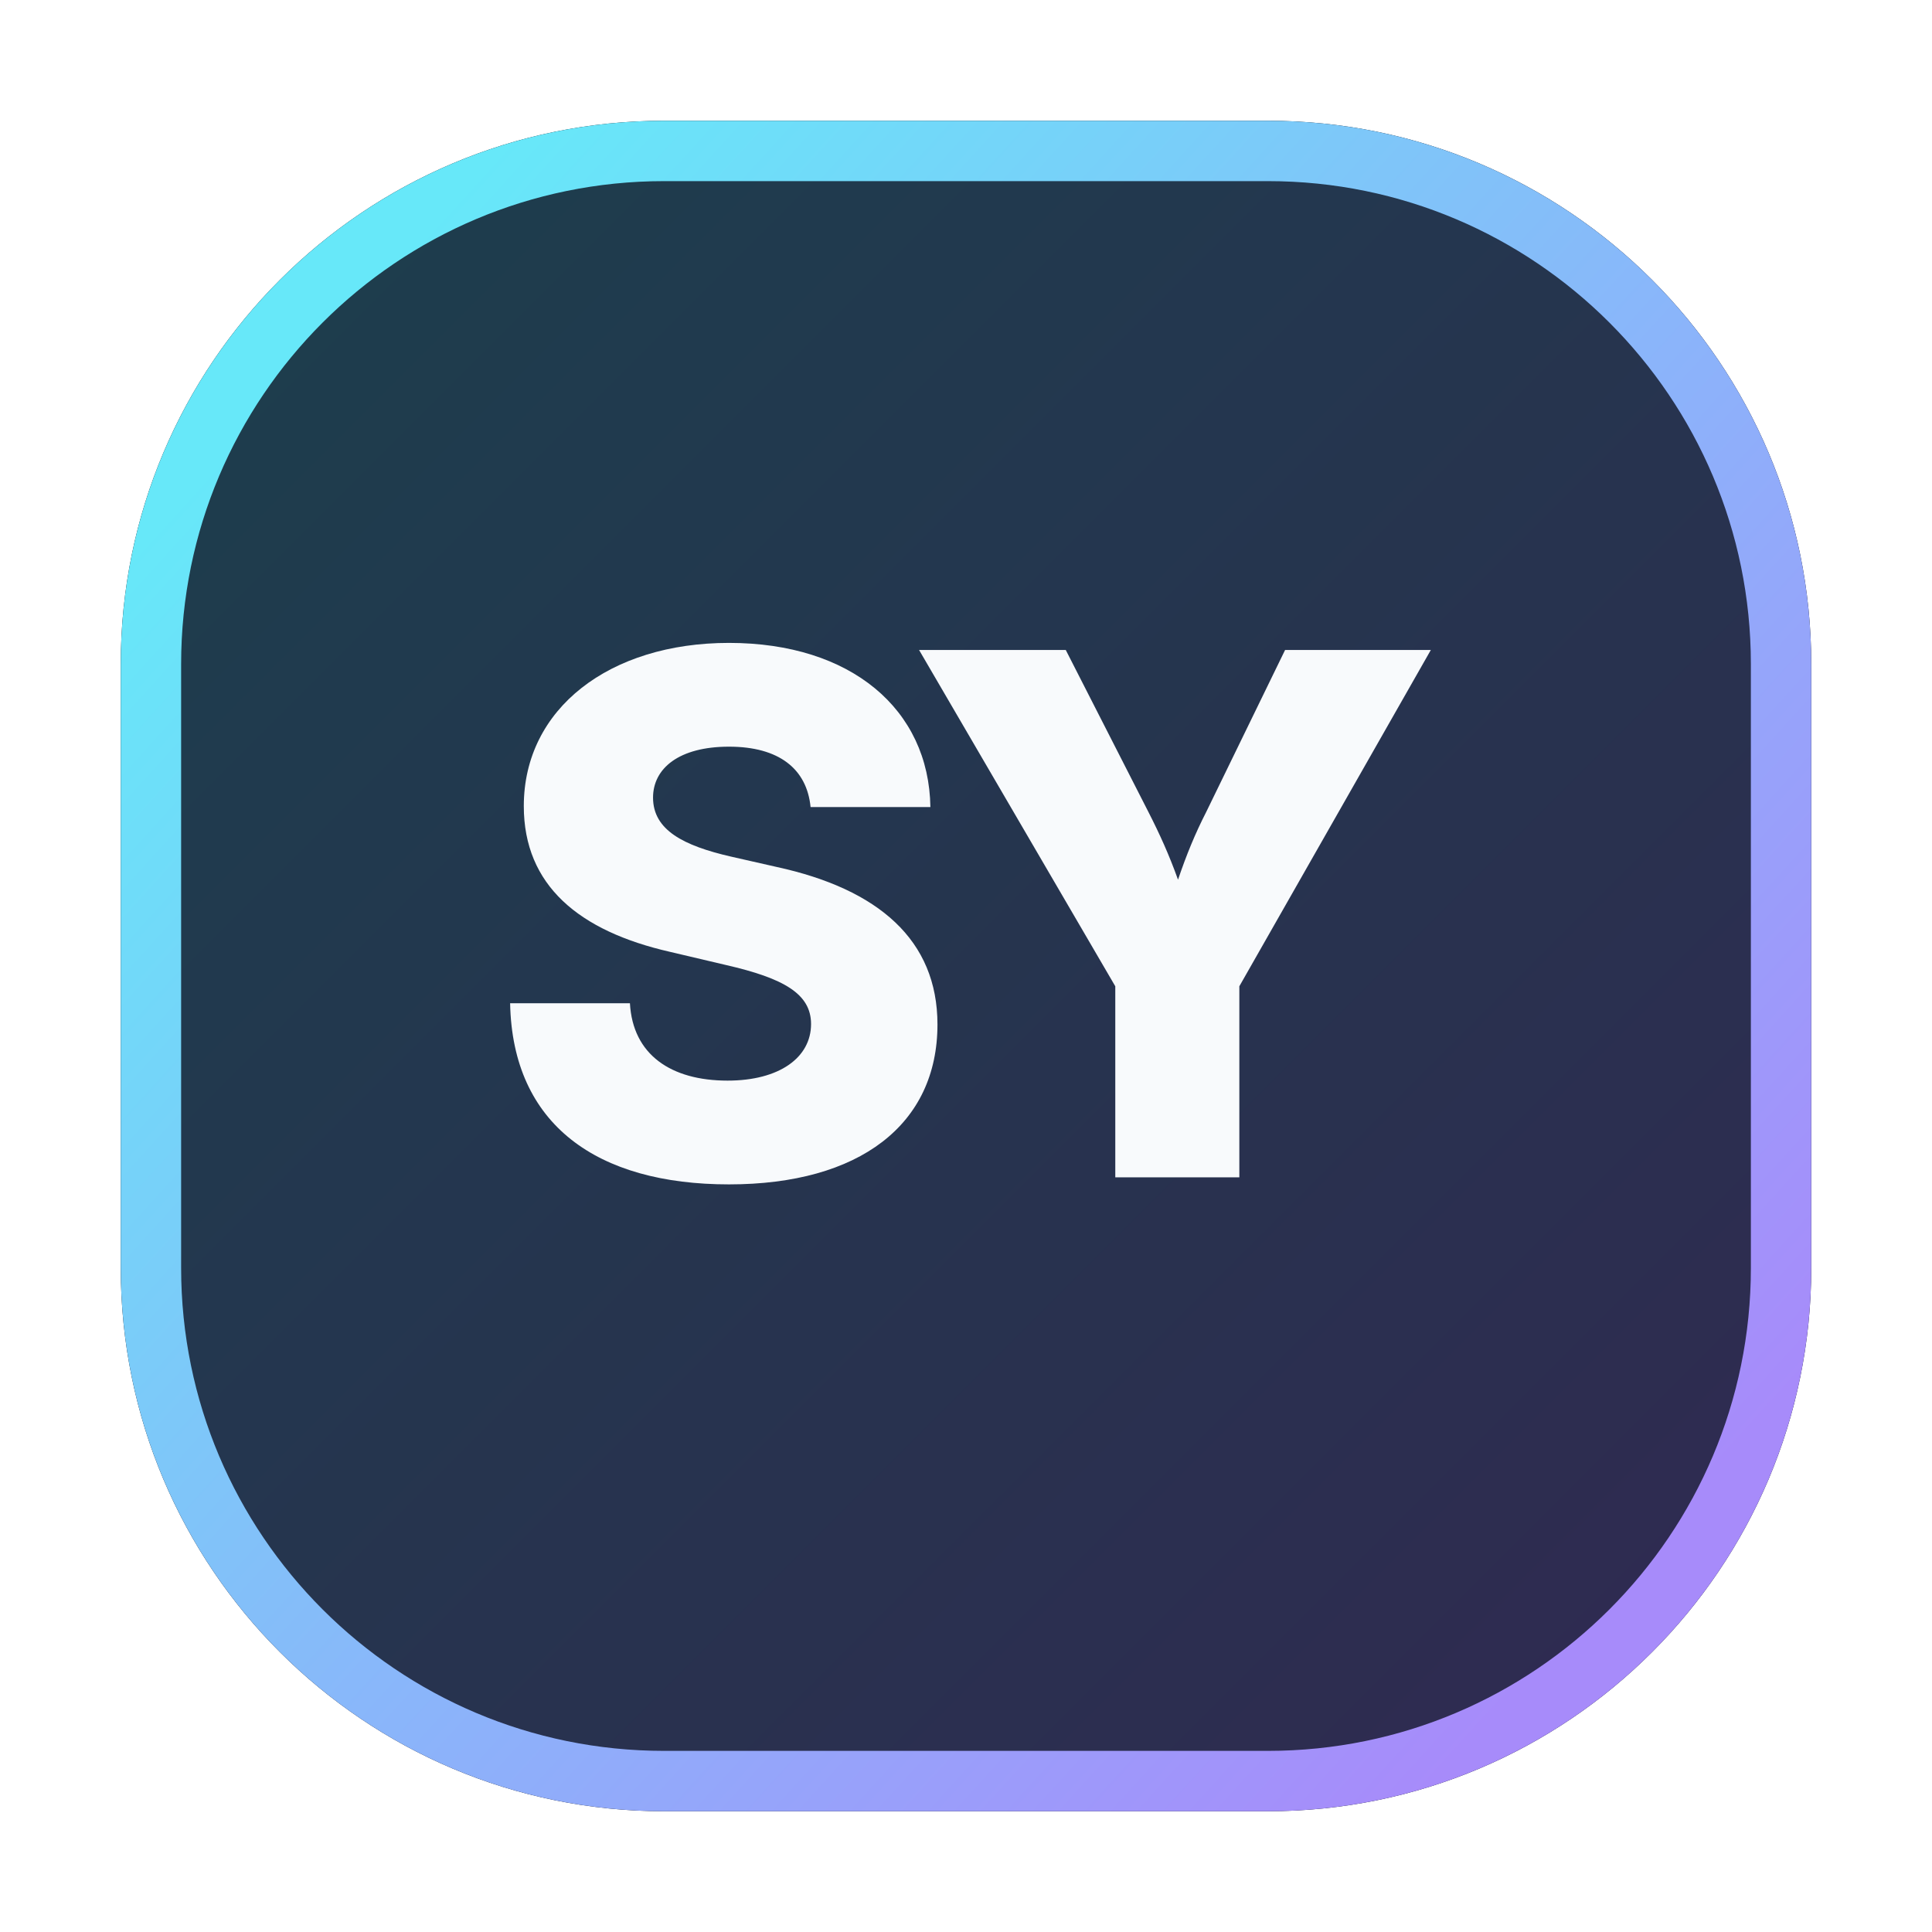
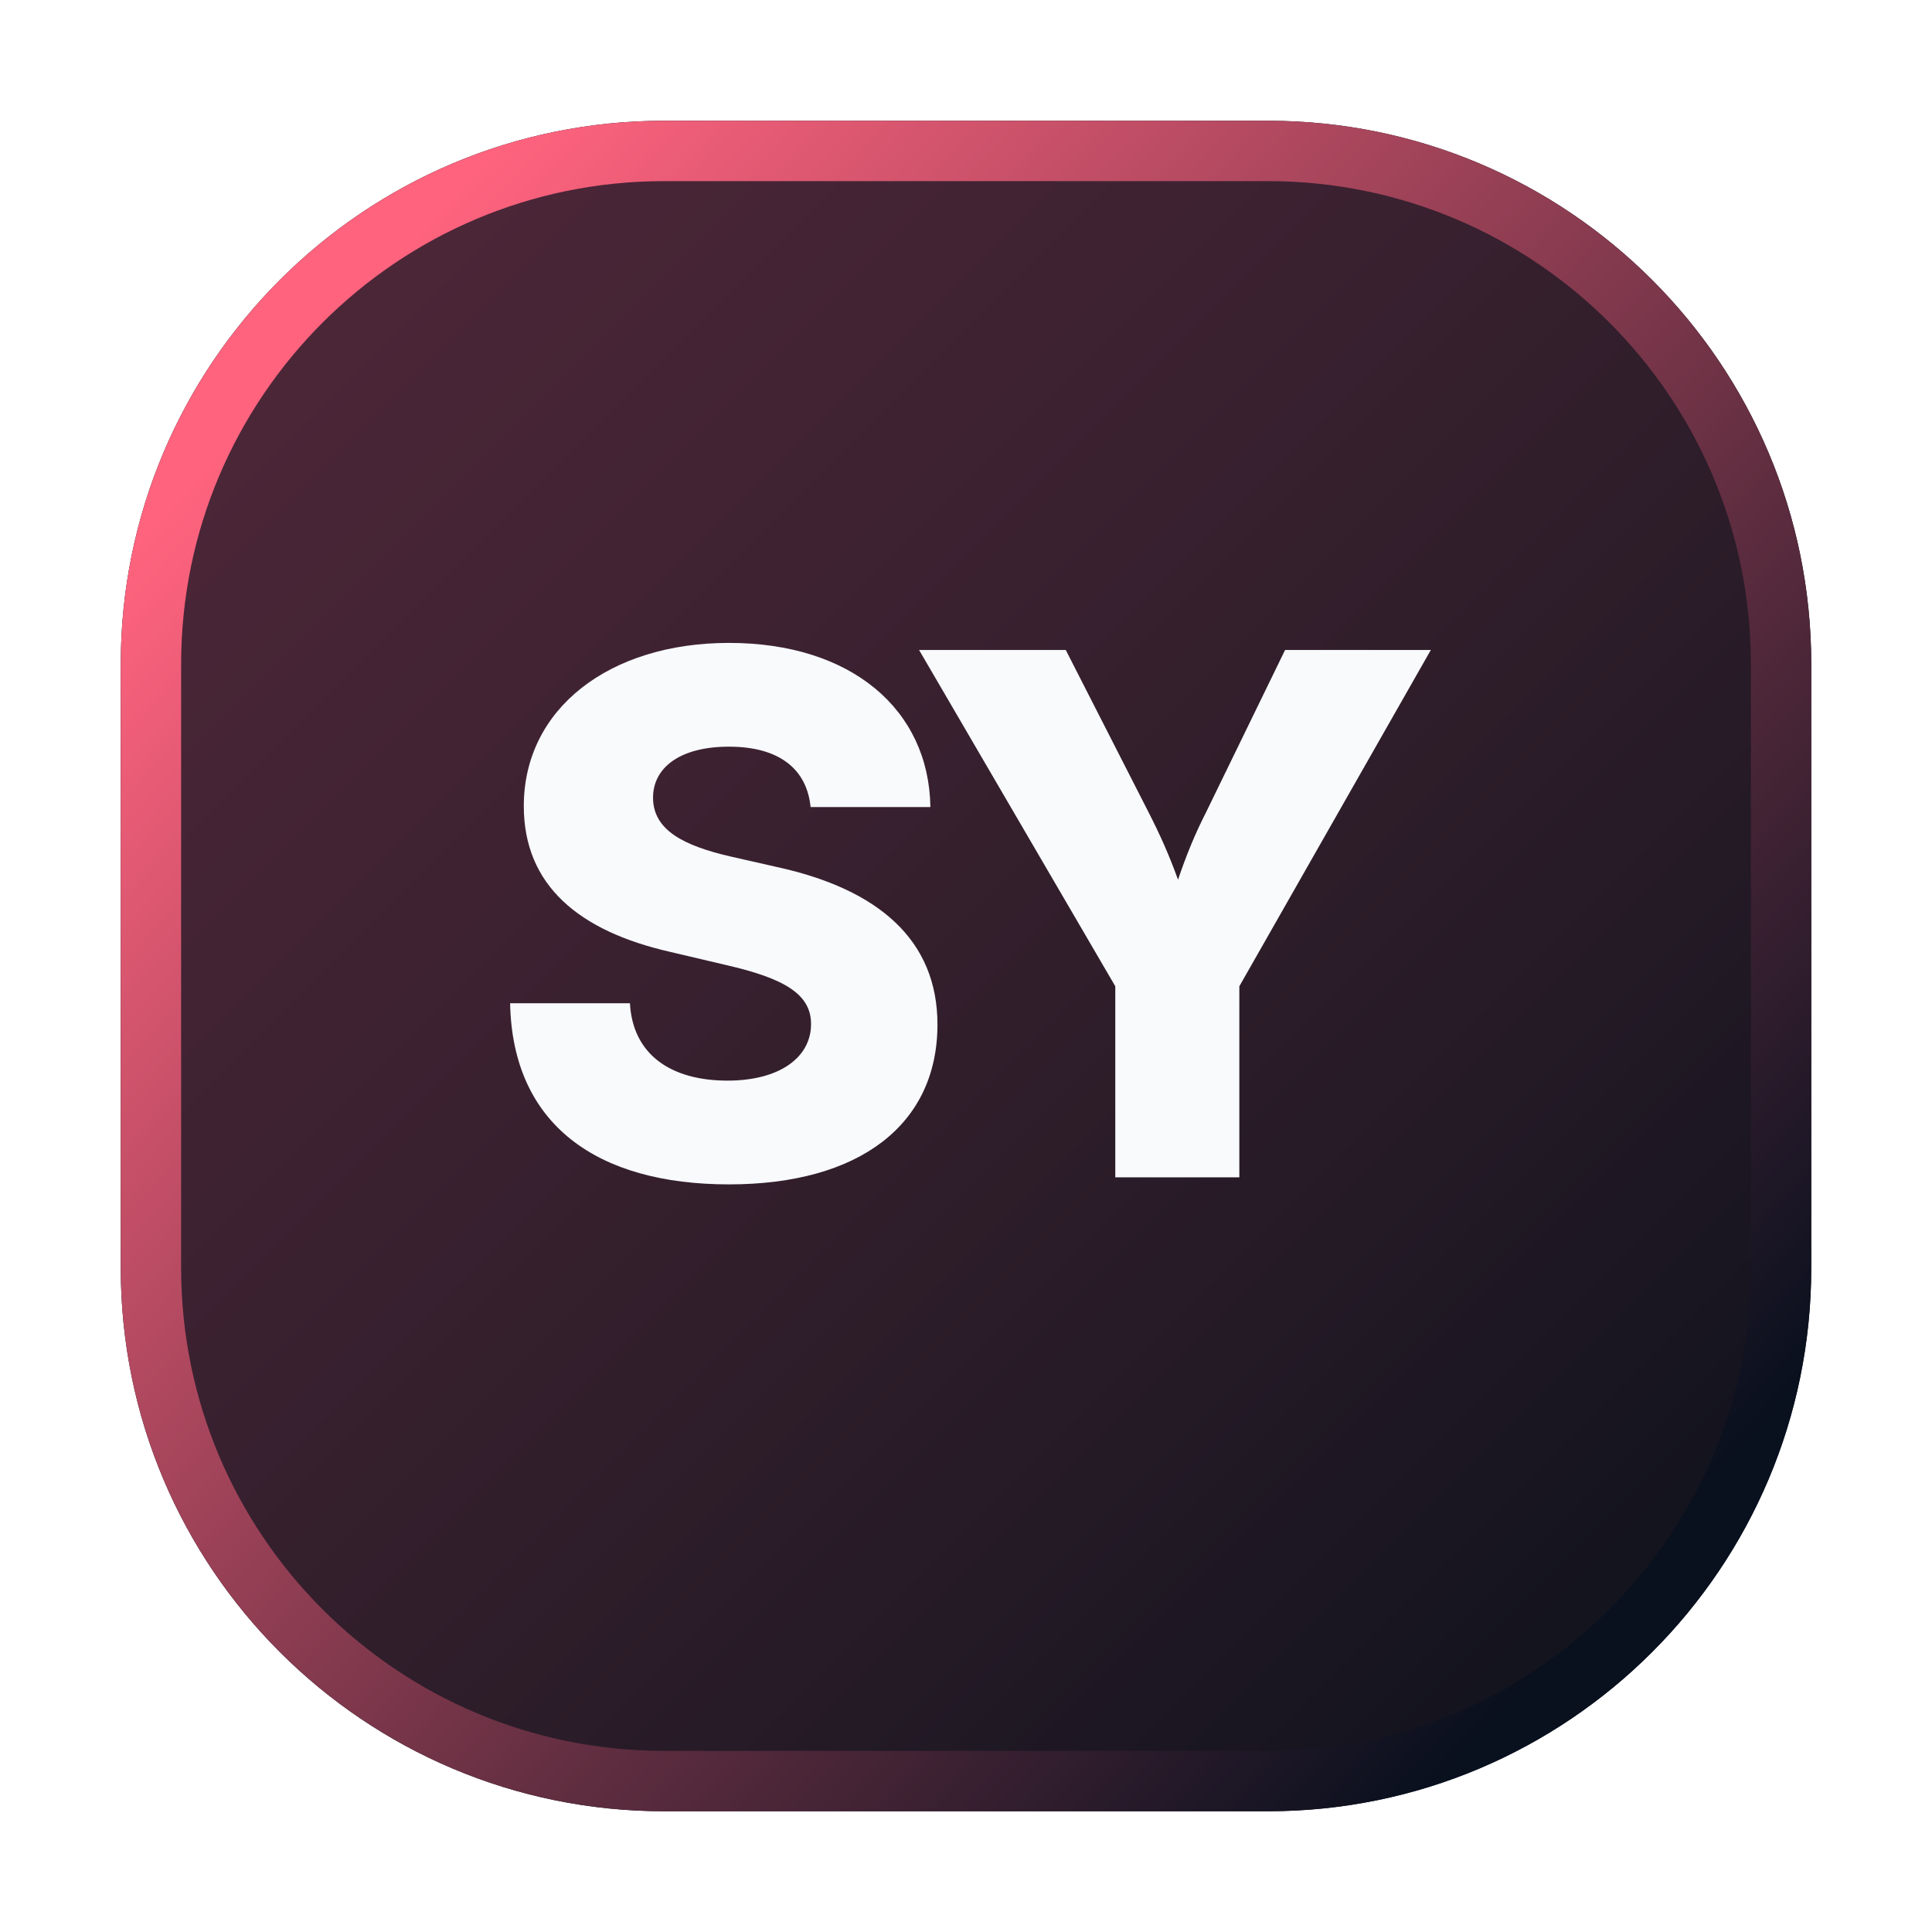
<svg xmlns="http://www.w3.org/2000/svg" viewBox="0 0 64 64">
  <defs>
    <linearGradient id="bg" x1="8" y1="8" x2="56" y2="56" gradientUnits="userSpaceOnUse">
-       <stop stop-color="#67e8f9" stop-opacity="0.24" />
-       <stop offset="1" stop-color="#a78bfa" stop-opacity="0.26" />
+       <stop stop-color="#FF637E" stop-opacity="0.28" />
+       <stop offset="1" stop-color="#171717" stop-opacity="0.36" />
    </linearGradient>
    <linearGradient id="stroke" x1="10" y1="12" x2="54" y2="52" gradientUnits="userSpaceOnUse">
-       <stop stop-color="#67e8f9" />
-       <stop offset="1" stop-color="#a78bfa" />
+       <stop stop-color="#FF637E" />
+       <stop offset="1" stop-color="#09101E" />
    </linearGradient>
  </defs>
-   <rect x="4" y="4" width="56" height="56" rx="18" fill="#050816" />
+   <rect x="4" y="4" width="56" height="56" rx="18" fill="#09101E" />
  <rect x="5" y="5" width="54" height="54" rx="17" fill="url(#bg)" stroke="url(#stroke)" stroke-width="2" />
  <text x="32" y="39" text-anchor="middle" fill="#f8fafc" font-family="Inter, Arial, sans-serif" font-size="24" font-weight="800" letter-spacing="-2">SY</text>
</svg>
